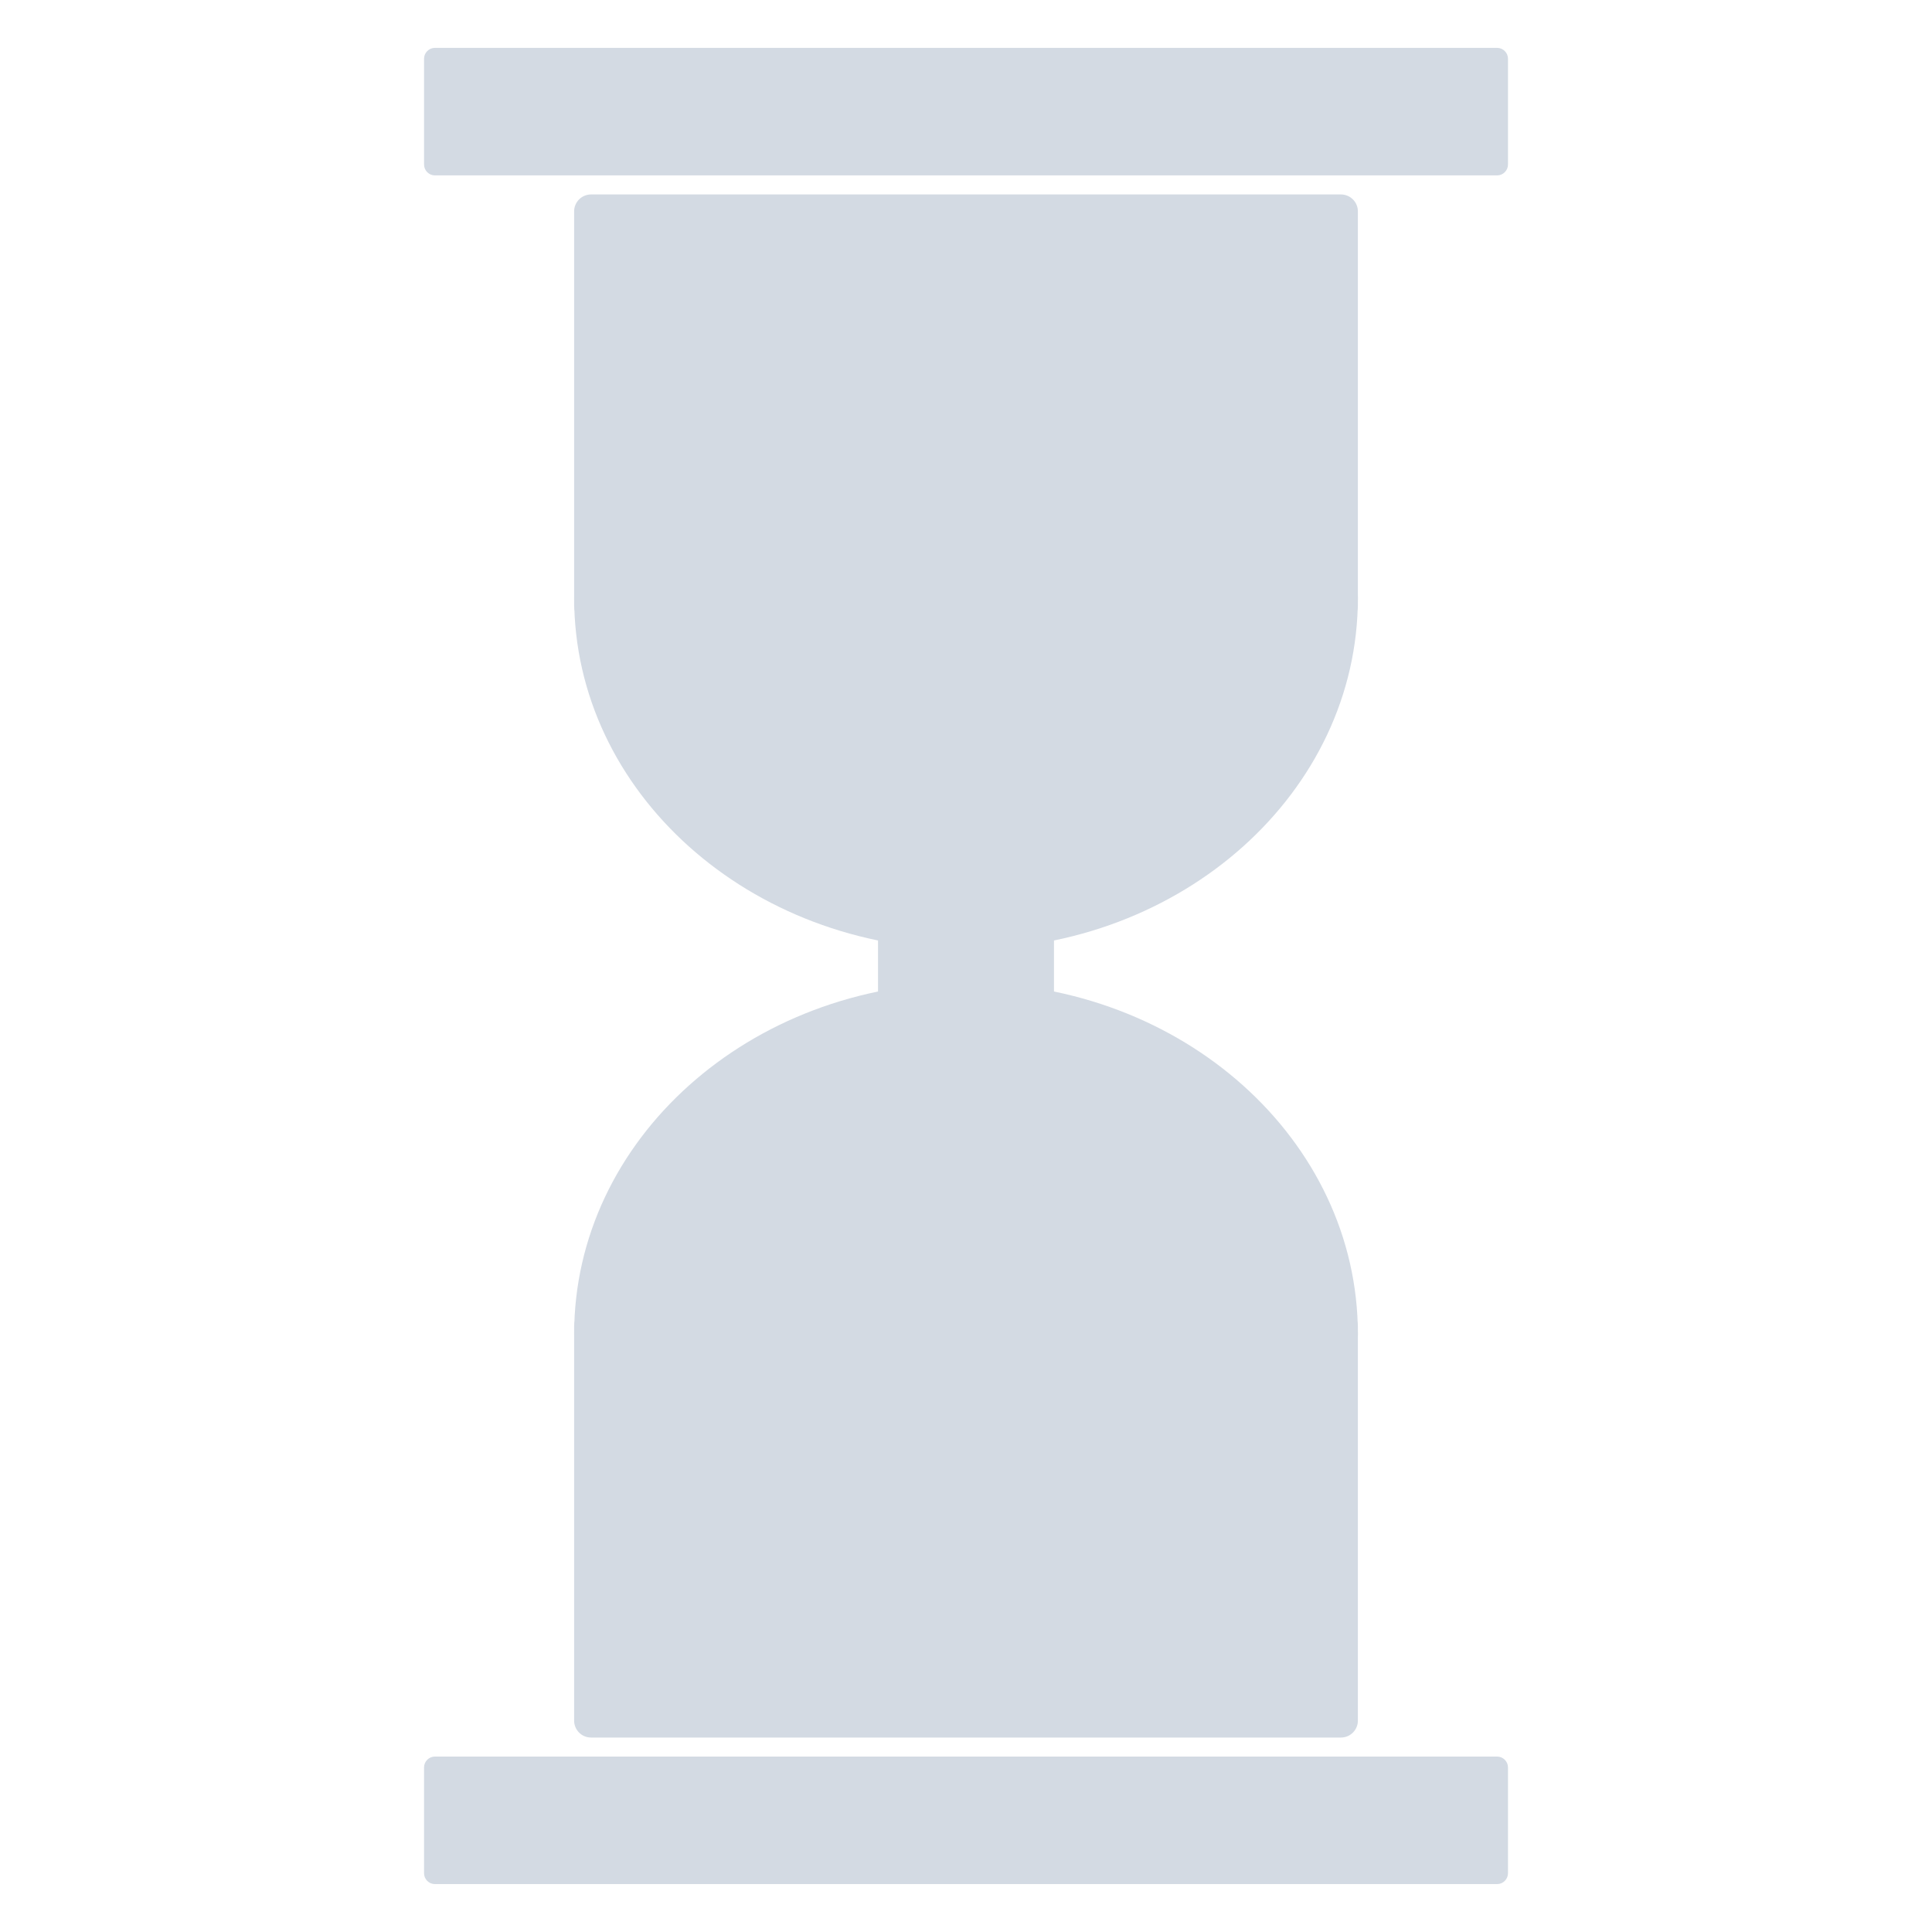
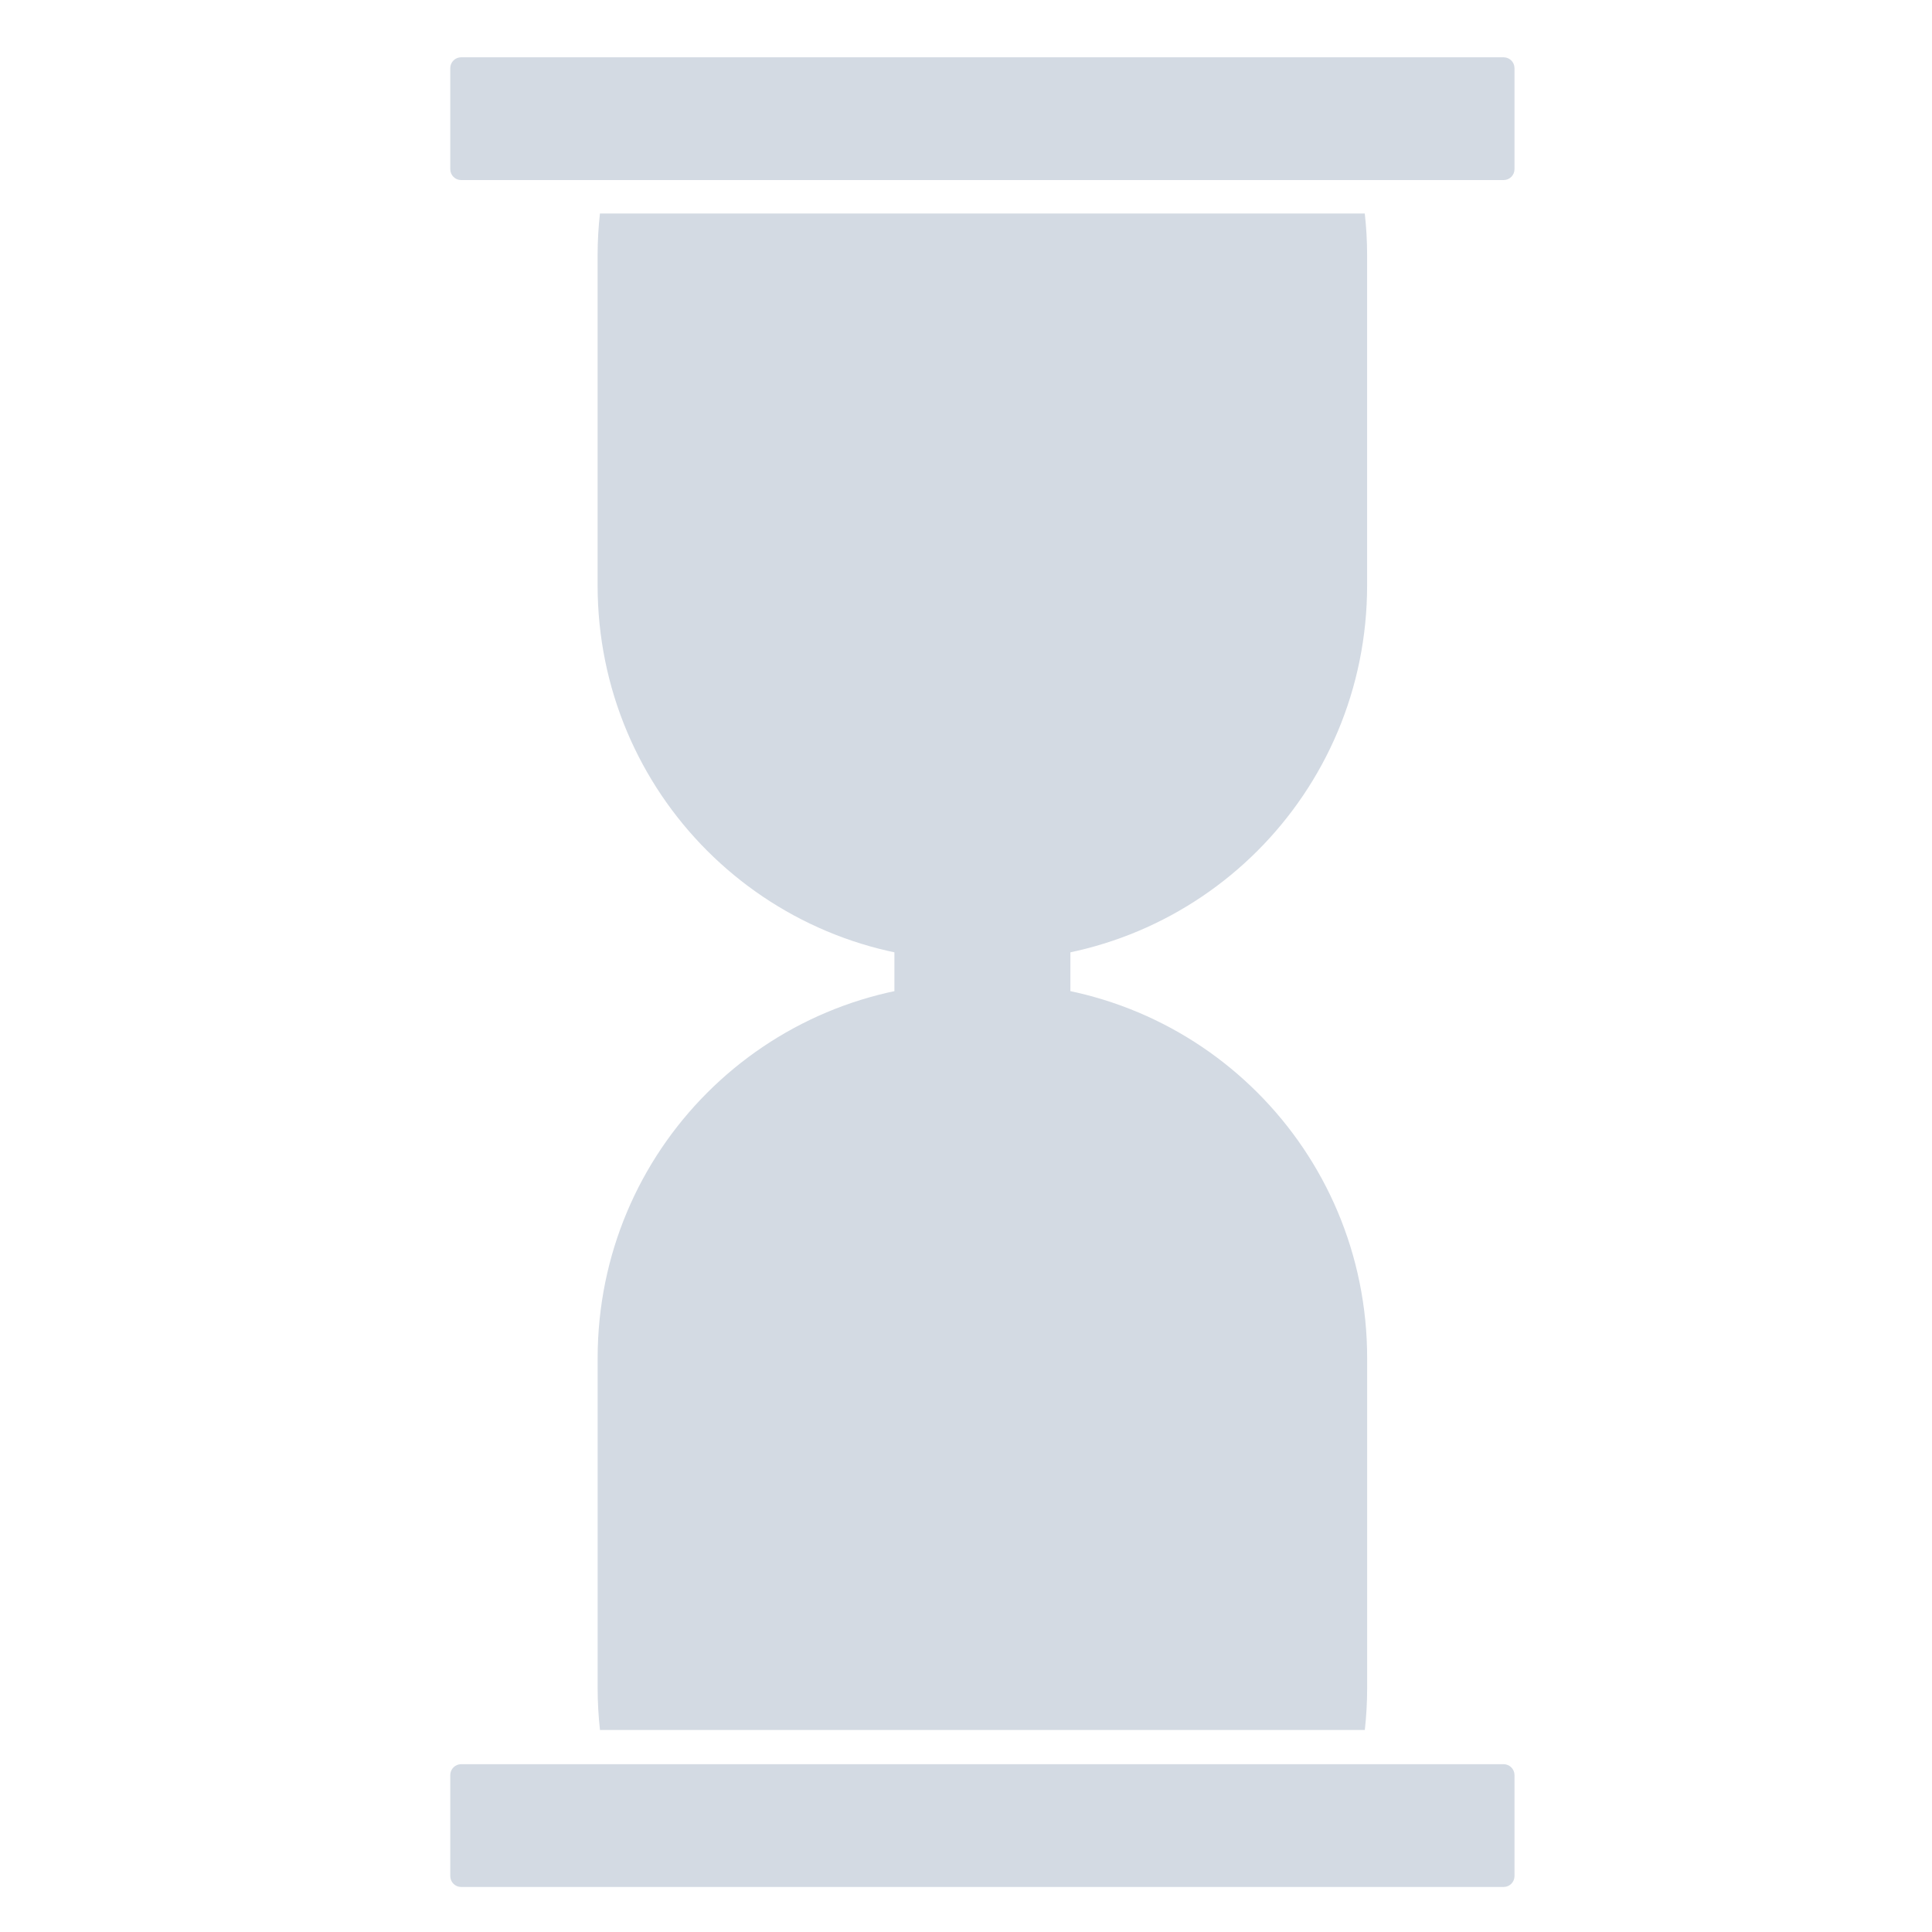
<svg xmlns="http://www.w3.org/2000/svg" width="53.721mm" height="53.721mm" viewBox="0 0 53.721 53.721" version="1.1" id="svg8">
  <defs id="defs2" />
-   <g id="g4582">
-     <ellipse style="fill:#d3dae3;fill-opacity:1;stroke:none;stroke-width:2.685;stroke-miterlimit:4;stroke-dasharray:none;stroke-opacity:1" id="path815-6" cx="-26.861" cy="-16.633" transform="scale(-1)" rx="10.896" ry="9.765" />
-     <rect style="fill:#d3dae3;fill-opacity:1;stroke:none;stroke-width:1.888;stroke-miterlimit:4;stroke-dasharray:none;stroke-opacity:1" id="rect817-7" width="21.793" height="11.901" x="-37.757" y="-17.308" ry="0.471" transform="scale(-1)" />
-   </g>
-   <g id="g4568">
-     <ellipse style="fill:#d3dae3;fill-opacity:1;stroke:none;stroke-width:2.685;stroke-miterlimit:4;stroke-dasharray:none;stroke-opacity:1" id="path815-6-3" cx="26.861" cy="37.088" rx="10.896" ry="9.765" />
-   </g>
-   <rect ry="0.471" y="36.413" x="15.964" height="11.901" width="21.793" id="rect817-7-5" style="fill:#d3dae3;fill-opacity:1;stroke:none;stroke-width:1.888;stroke-miterlimit:4;stroke-dasharray:none;stroke-opacity:1" />
-   <rect ry="1.512" y="22.05" x="24.414" height="11.225" width="4.893" id="rect865" style="fill:#d3dae3;fill-opacity:1;stroke:none;stroke-width:3.702;stroke-miterlimit:4;stroke-dasharray:none;stroke-opacity:1" />
-   <rect ry="0.303" y="1.331" x="11.791" height="3.546" width="30.14" id="rect878" style="fill:#d3dae3;fill-opacity:1;stroke:none;stroke-width:3.965;stroke-miterlimit:4;stroke-dasharray:none;stroke-opacity:1" />
-   <rect ry="0.303" y="48.843" x="11.791" height="3.546" width="30.14" id="rect878-6" style="fill:#d3dae3;fill-opacity:1;stroke:none;stroke-width:3.965;stroke-miterlimit:4;stroke-dasharray:none;stroke-opacity:1" />
+   <rect ry="1.512" y="22.277" x="24.87" height="11.225" width="4.893" id="rect865" style="fill:#d3dae3;fill-opacity:1;stroke:none;stroke-width:3.702;stroke-miterlimit:4;stroke-dasharray:none;stroke-opacity:1" />
+   <path style="fill:#d3dae3;fill-opacity:1;stroke:none;stroke-width:18.007;stroke-miterlimit:4;stroke-dasharray:none;stroke-opacity:1" d="m 16.682,5.936 c -0.042,0.38 -0.065,0.765 -0.065,1.157 v 9.181 c 0,5.78 4.653,10.433 10.433,10.433 h 0.531 c 5.78,0 10.433,-4.653 10.433,-10.433 V 7.093 c 0,-0.391 -0.023,-0.777 -0.065,-1.157 z" id="rect821" />
+   <path id="path828" d="m 37.95,48.104 c 0.042,-0.38 0.065,-0.765 0.065,-1.157 v -9.181 c 0,-5.78 -4.653,-10.433 -10.433,-10.433 h -0.531 c -5.78,0 -10.433,4.653 -10.433,10.433 v 9.181 c 0,0.391 0.023,0.777 0.065,1.157 z" style="fill:#d3dae3;fill-opacity:1;stroke:none;stroke-width:18.007;stroke-miterlimit:4;stroke-dasharray:none;stroke-opacity:1" />
+   <rect style="fill:#d3dae3;fill-opacity:1;stroke:none;stroke-width:18.007;stroke-miterlimit:4;stroke-dasharray:none;stroke-opacity:1" id="rect830" width="29.592" height="3.414" x="12.52" y="1.593" ry="0.303" />
+   <rect style="fill:#d3dae3;fill-opacity:1;stroke:none;stroke-width:18.007;stroke-miterlimit:4;stroke-dasharray:none;stroke-opacity:1" id="rect830-0" width="29.592" height="3.414" x="12.52" y="49.055" ry="0.303" />
</svg>
